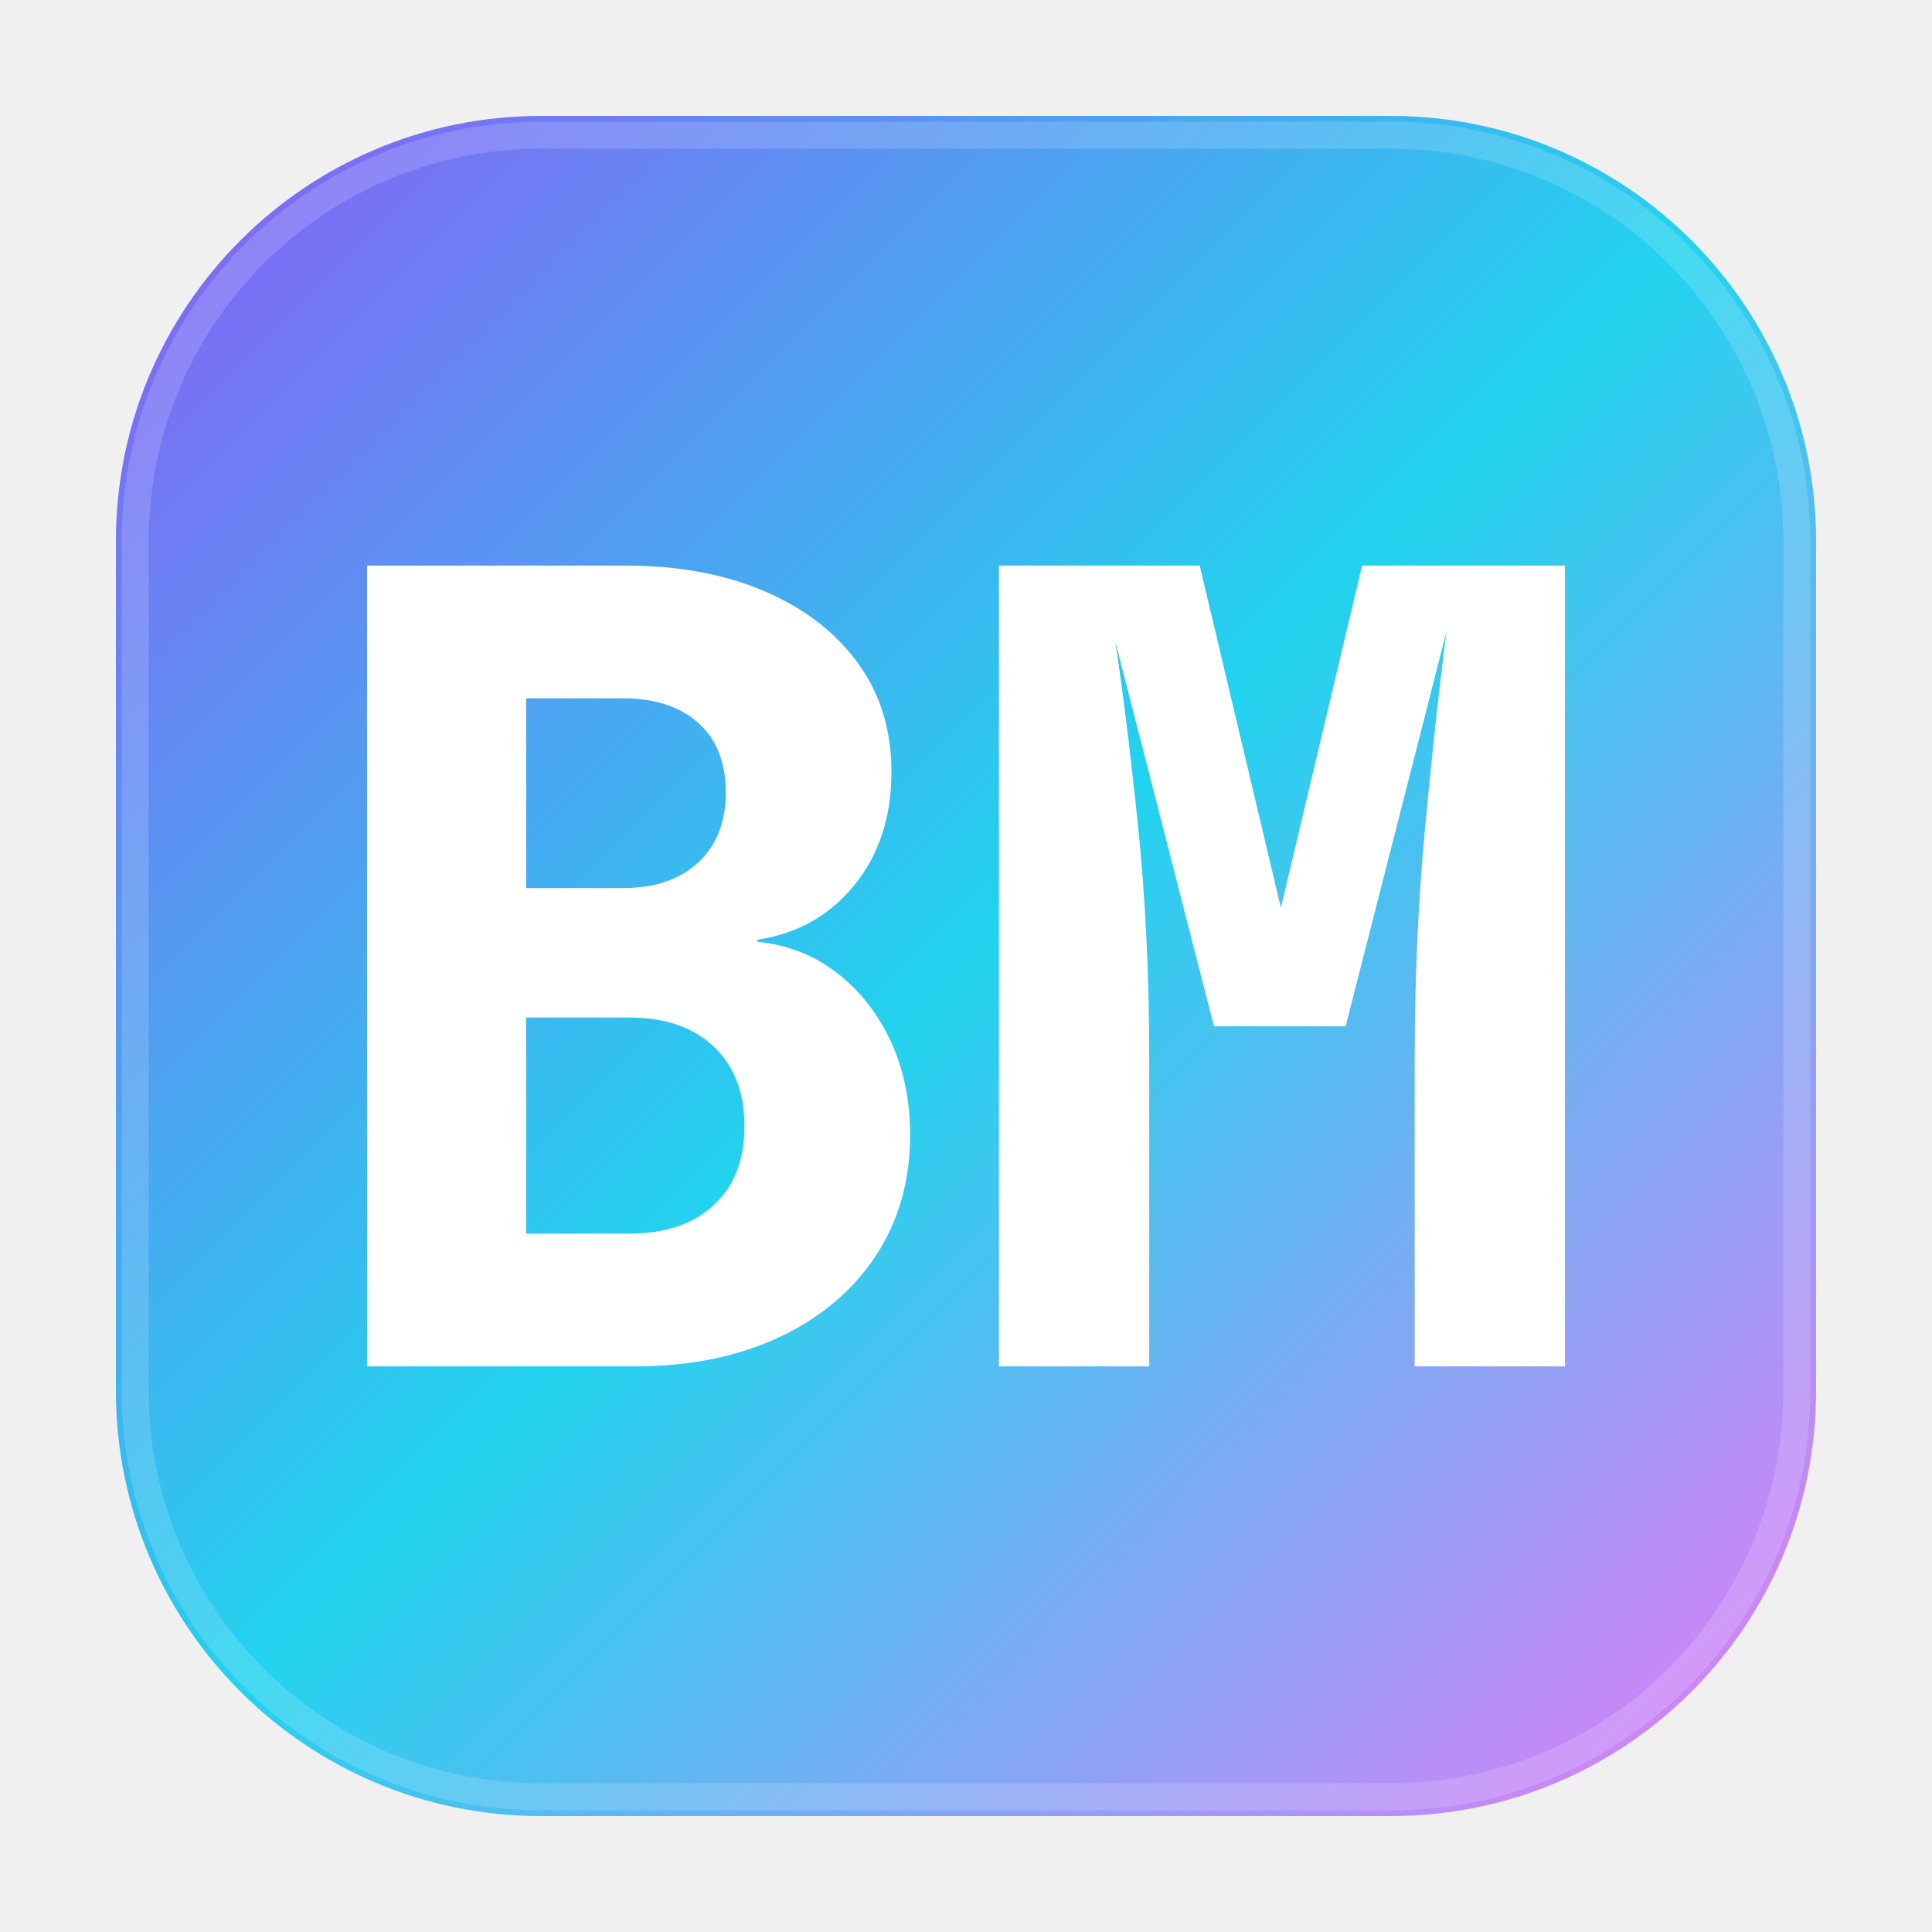
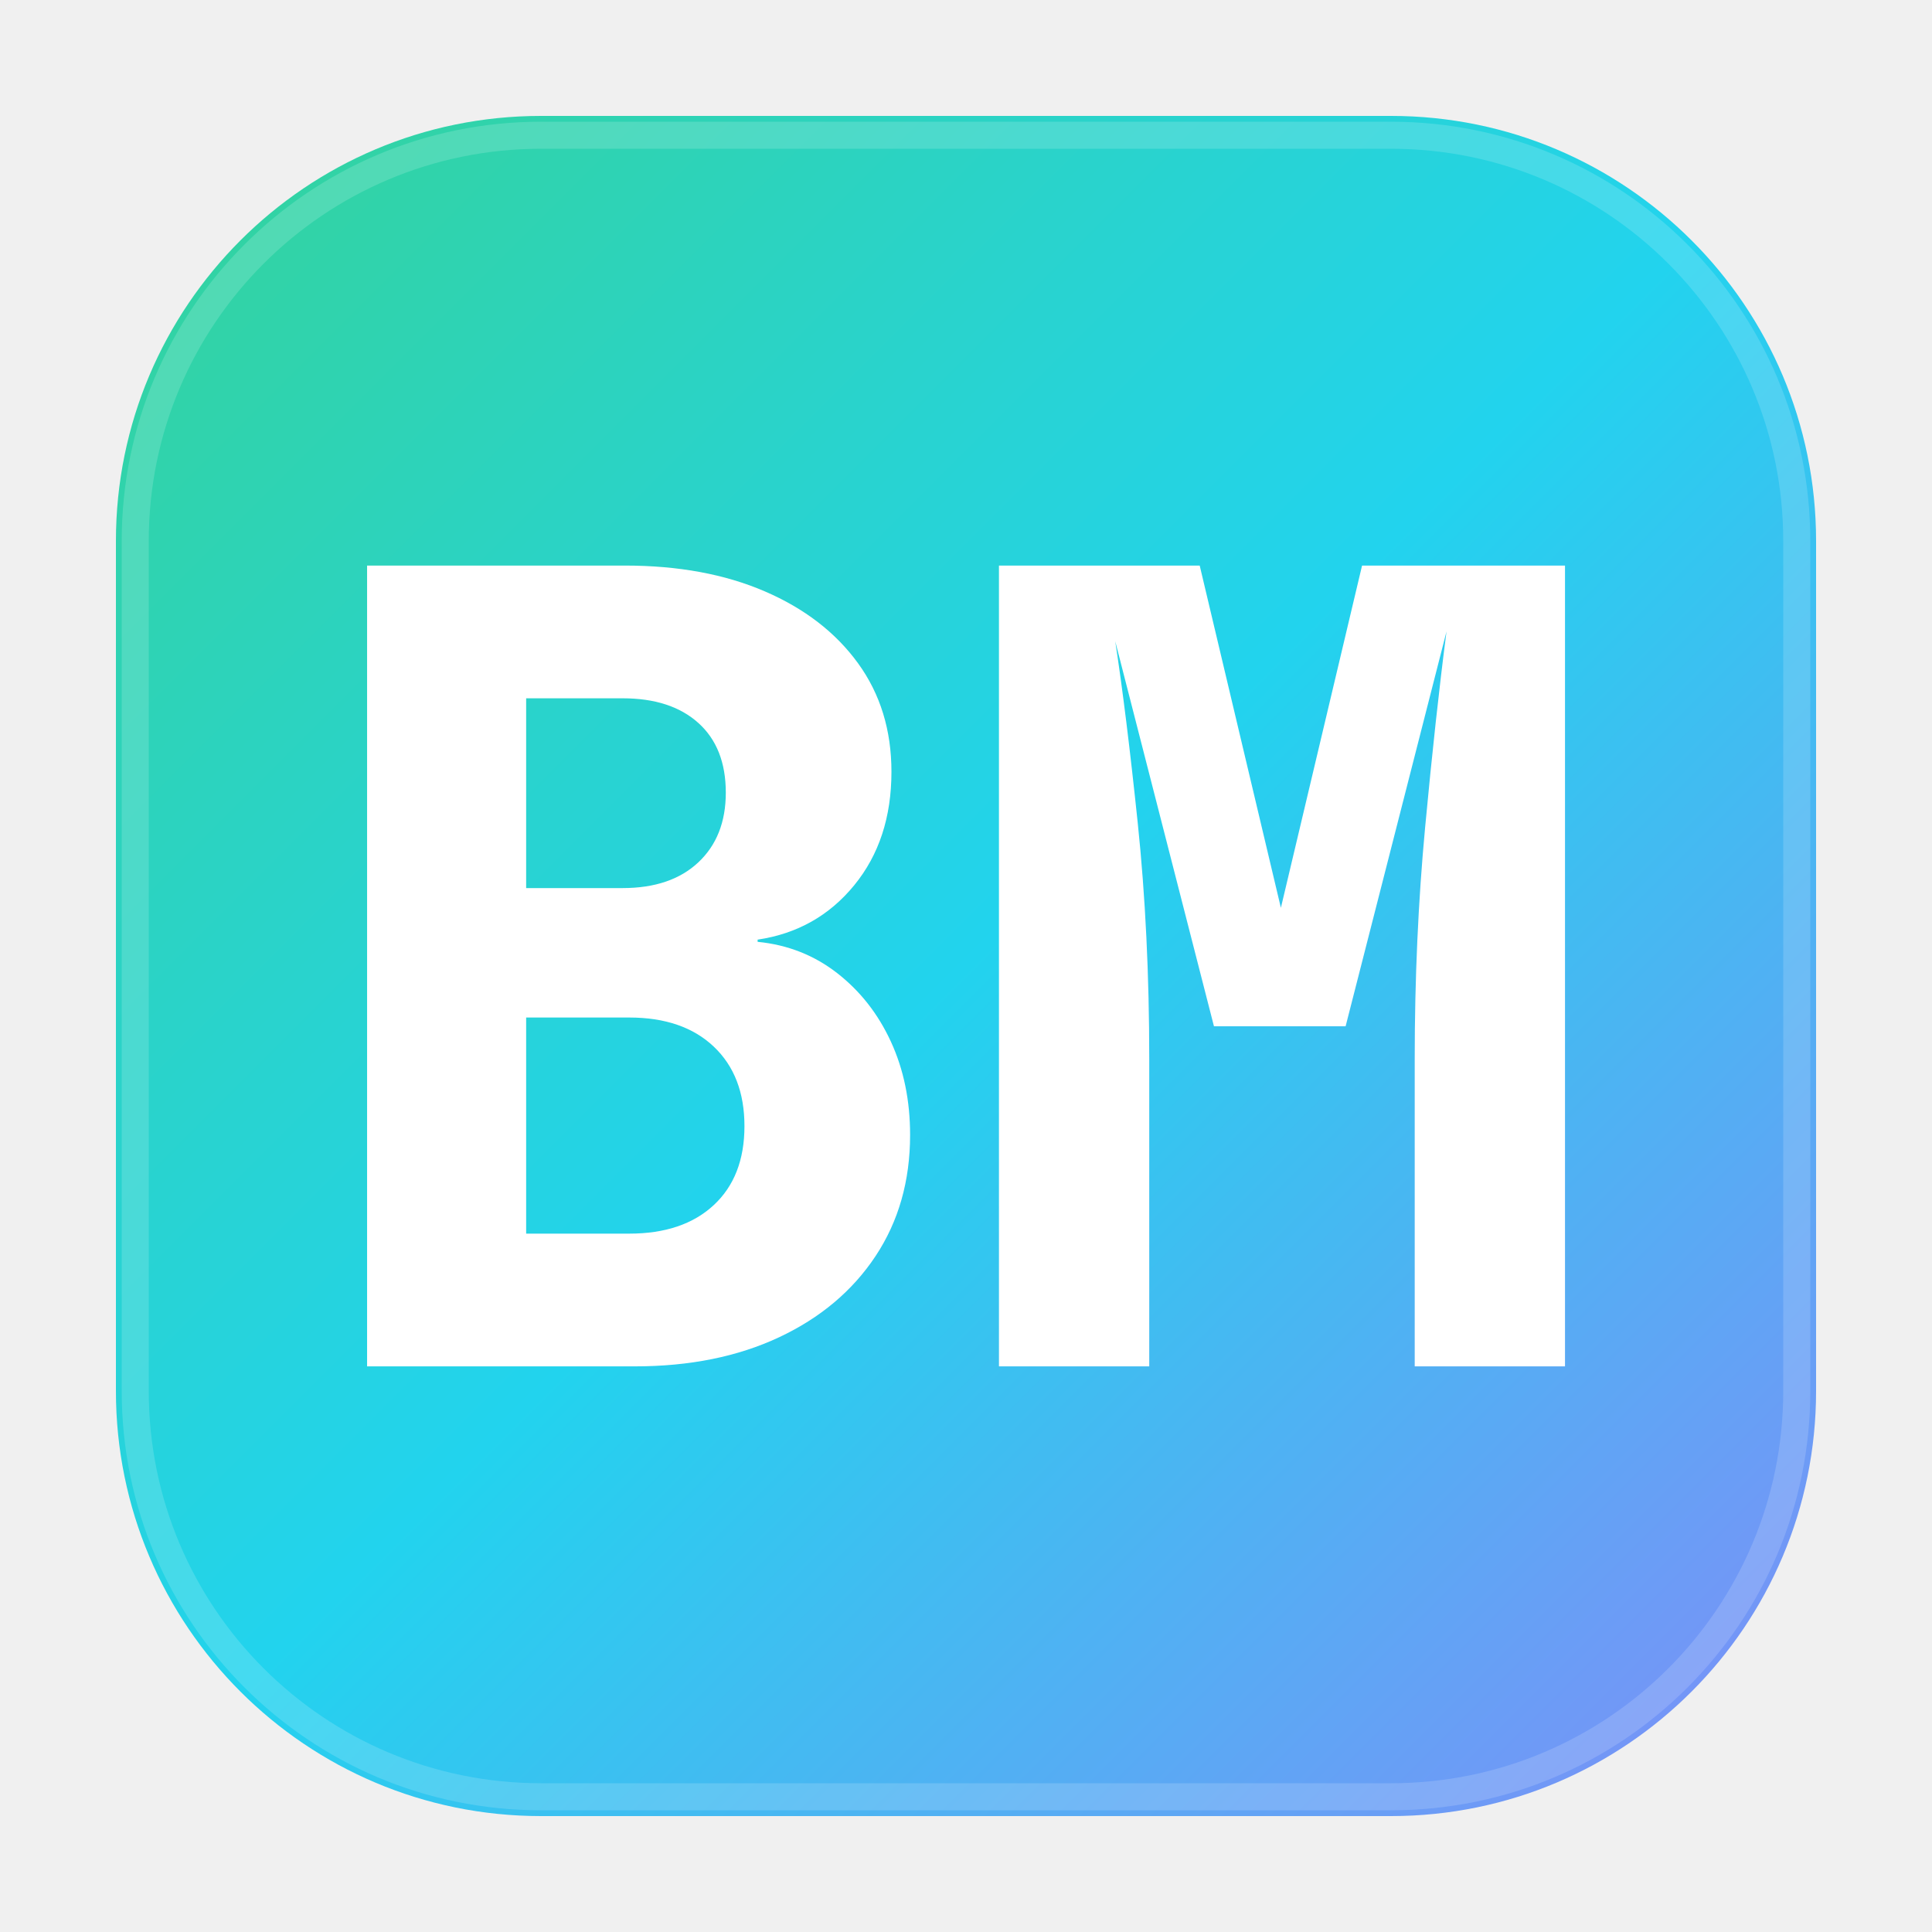
<svg xmlns="http://www.w3.org/2000/svg" width="64" height="64" viewBox="0 0 100 100" fill="none" role="img" aria-label="BM — Bellaziz El Mahdi">
  <defs>
    <linearGradient id="bm" x1="0" y1="0" x2="1" y2="1">
-       <stop offset="0" stop-color="#8b5cf6" />
+       <stop offset="0" stop-color="#34d399" />
      <stop offset="0.5" stop-color="#22d3ee" />
-       <stop offset="1" stop-color="#e879f9" />
+       <stop offset="1" stop-color="#818cf8" />
    </linearGradient>
  </defs>
  <rect x="6" y="6" width="88" height="88" rx="22" fill="url(#bm)" />
  <rect x="7" y="7" width="86" height="86" rx="21" fill="none" stroke="#ffffff" stroke-opacity="0.16" stroke-width="1.4" />
  <g transform="translate(15.253 70.723) scale(0.05678 -0.05678)">
    <path d="M66 0V730H301Q374 730 428.5 706.5Q483 683 513.5 641.0Q544 599 544 542Q544 480 510.0 438.5Q476 397 422 389V387Q463 383 494.5 358.5Q526 334 543.5 296.0Q561 258 561 211Q561 148 529.5 100.5Q498 53 441.5 26.5Q385 0 310 0ZM211 436H299Q343 436 368.0 459.5Q393 483 393 523Q393 564 368.0 586.5Q343 609 299 609H211ZM211 121H305Q354 121 382.0 147.0Q410 173 410 219Q410 265 382.0 291.5Q354 318 305 318H211ZM642 0V730H825L899 418L973 730H1158V0H1021V280Q1021 390 1030.5 491.5Q1040 593 1050 670L958 310H838L748 661Q758 596 768.5 495.5Q779 395 779 280V0Z" fill="#ffffff" />
  </g>
</svg>
